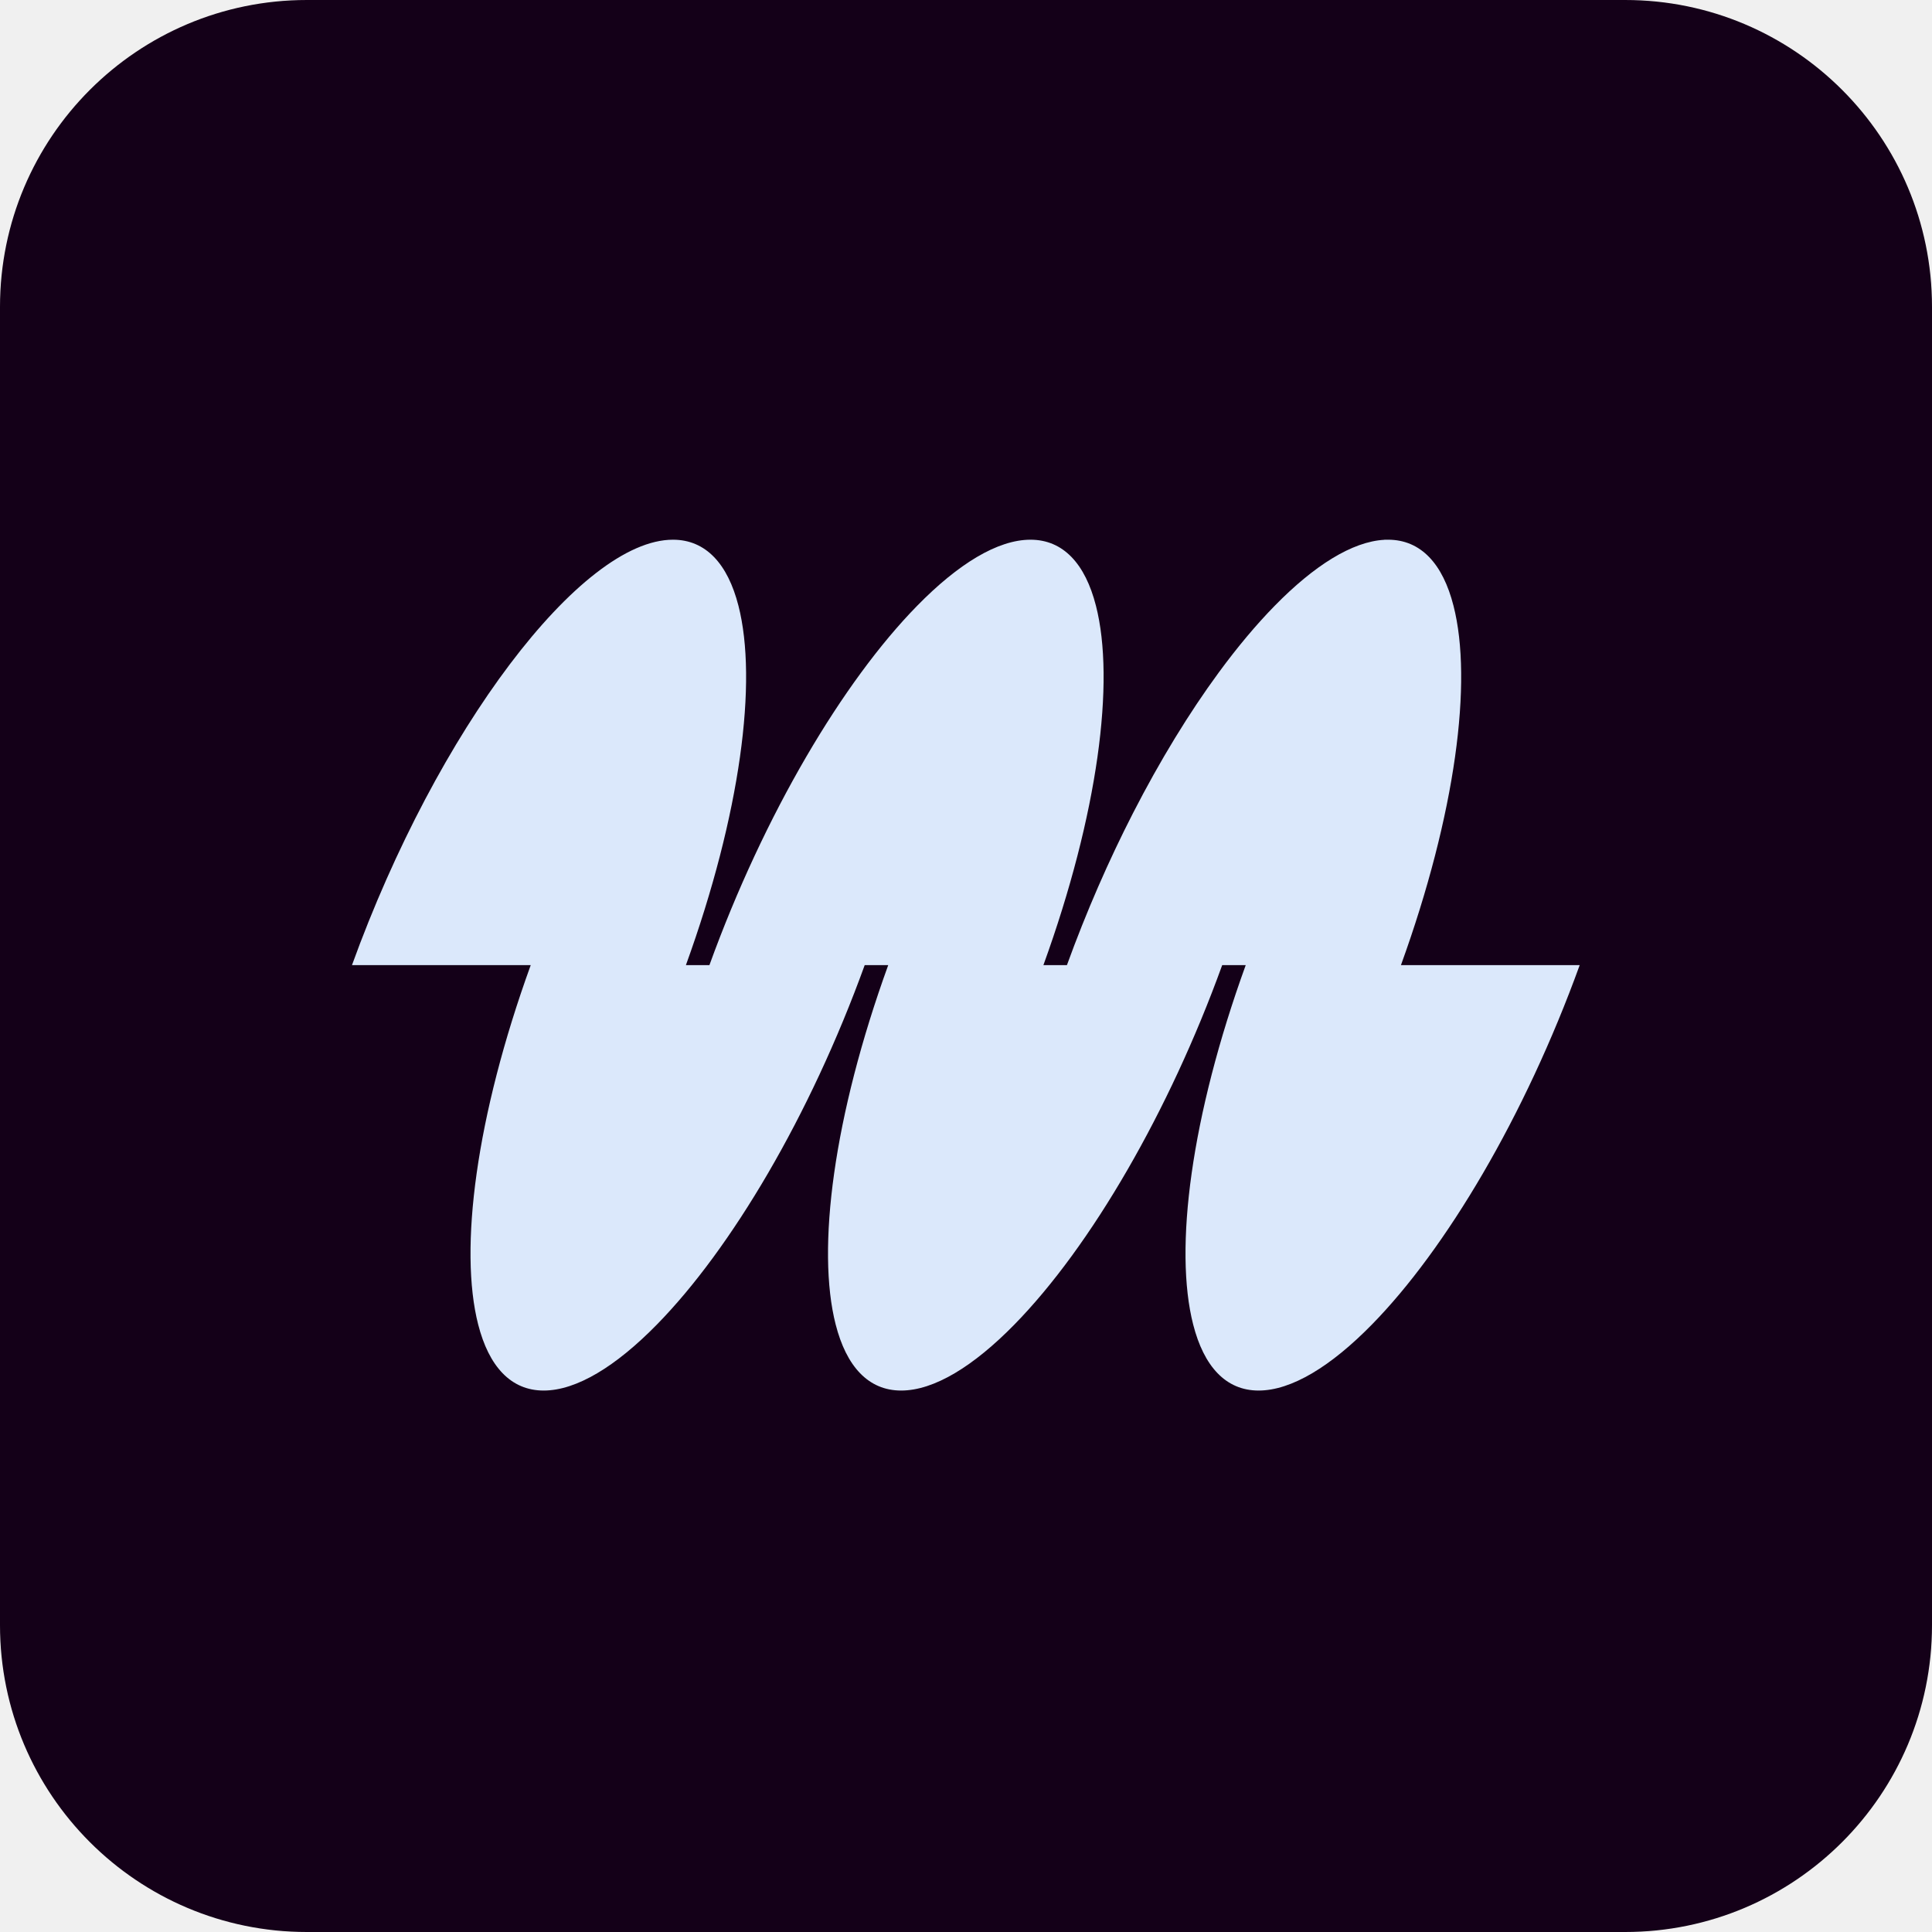
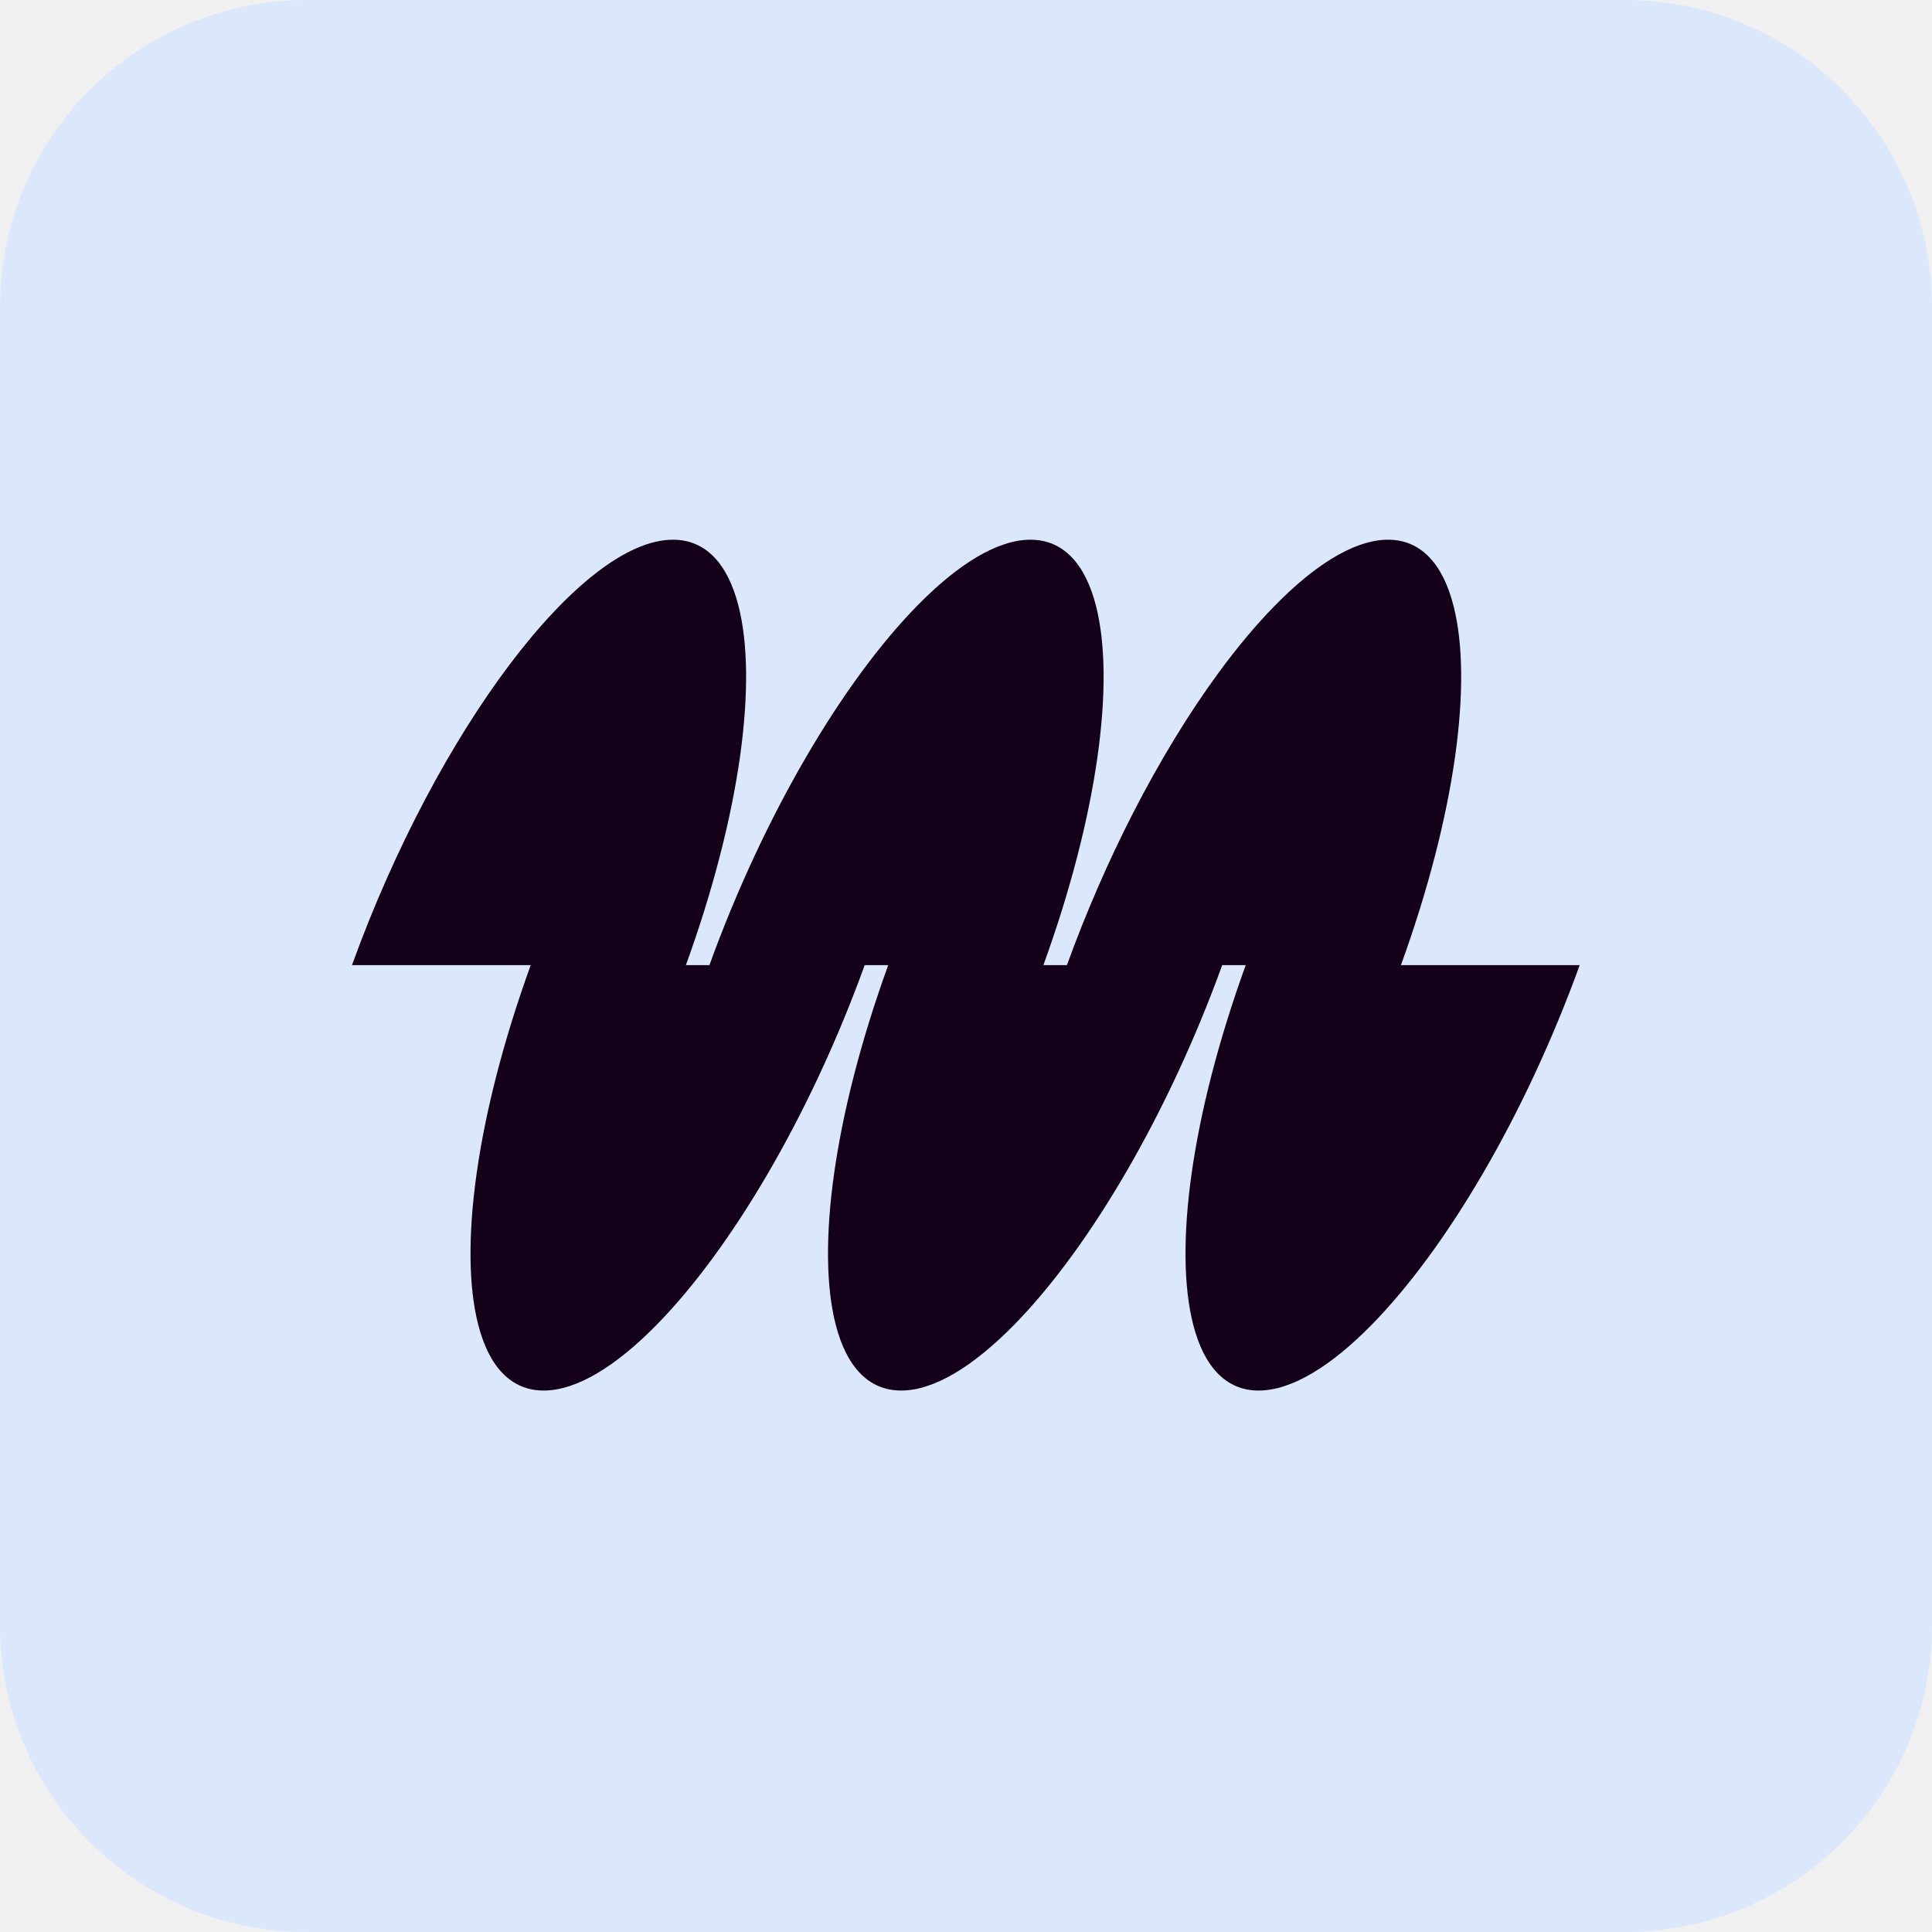
<svg xmlns="http://www.w3.org/2000/svg" width="1020" height="1020" viewBox="0 0 1020 1020" fill="none">
  <g clip-path="url(#clip0_338_503)">
-     <rect width="1020" height="1020" fill="#140018" />
-     <path d="M739.631 509.539C768.538 429.731 777.602 359.631 767.371 319.802C761.758 297.716 750.185 284.938 732.826 284.938H730.864V284.988C713.902 285.912 693.836 298.539 673 319.802C663.24 329.759 653.306 341.613 643.447 355.039C627.851 376.276 612.429 401.481 598.149 429.332C585.384 454.238 573.539 481.29 563.282 509.539H550.865C579.772 429.731 588.811 359.631 578.605 319.802C572.968 297.716 561.394 284.938 544.035 284.938C526.676 284.938 505.865 297.716 484.234 319.802C445.169 359.631 403.448 429.731 374.54 509.539H362.124C391.03 429.731 400.07 359.631 389.864 319.802C384.226 297.716 372.653 284.938 355.294 284.938C306.644 284.938 230.75 385.485 185.824 509.539H280.195C251.288 589.348 242.248 659.448 252.455 699.278C258.092 721.363 269.665 734.14 287.024 734.14C304.383 734.14 325.194 721.363 346.825 699.278C385.89 659.448 427.612 589.348 456.519 509.539H468.936C440.029 589.348 430.989 659.448 441.196 699.278C446.834 721.363 458.406 734.14 475.765 734.14C493.125 734.14 513.936 721.363 535.566 699.278C555.509 678.938 576.146 650.714 595.392 617.348C613.87 585.33 631.104 548.62 645.26 509.539H657.678C628.77 589.348 619.73 659.448 629.938 699.278C635.575 721.363 647.122 734.14 664.482 734.14C681.841 734.14 702.677 721.363 724.308 699.278C763.372 659.448 805.094 589.348 834.001 509.539H739.631Z" fill="#DBE8FB" />
+     <rect width="1020" height="1020" fill="#DBE8FB" />
+     <path d="M739.631 509.539C768.538 429.731 777.602 359.631 767.371 319.802C761.758 297.716 750.185 284.938 732.826 284.938H730.864V284.988C713.902 285.912 693.836 298.539 673 319.802C663.24 329.759 653.306 341.613 643.447 355.039C627.851 376.276 612.429 401.481 598.149 429.332C585.384 454.238 573.539 481.29 563.282 509.539H550.865C579.772 429.731 588.811 359.631 578.605 319.802C572.968 297.716 561.394 284.938 544.035 284.938C526.676 284.938 505.865 297.716 484.234 319.802C445.169 359.631 403.448 429.731 374.54 509.539H362.124C391.03 429.731 400.07 359.631 389.864 319.802C384.226 297.716 372.653 284.938 355.294 284.938C306.644 284.938 230.75 385.485 185.824 509.539H280.195C251.288 589.348 242.248 659.448 252.455 699.278C258.092 721.363 269.665 734.14 287.024 734.14C304.383 734.14 325.194 721.363 346.825 699.278C385.89 659.448 427.612 589.348 456.519 509.539H468.936C440.029 589.348 430.989 659.448 441.196 699.278C446.834 721.363 458.406 734.14 475.765 734.14C493.125 734.14 513.936 721.363 535.566 699.278C555.509 678.938 576.146 650.714 595.392 617.348C613.87 585.33 631.104 548.62 645.26 509.539H657.678C628.77 589.348 619.73 659.448 629.938 699.278C635.575 721.363 647.122 734.14 664.482 734.14C681.841 734.14 702.677 721.363 724.308 699.278C763.372 659.448 805.094 589.348 834.001 509.539H739.631Z" fill="#140018" />
  </g>
  <defs>
    <clipPath id="clip0_338_503">
      <rect width="1020" height="1020" rx="162" fill="white" />
    </clipPath>
  </defs>
</svg>
